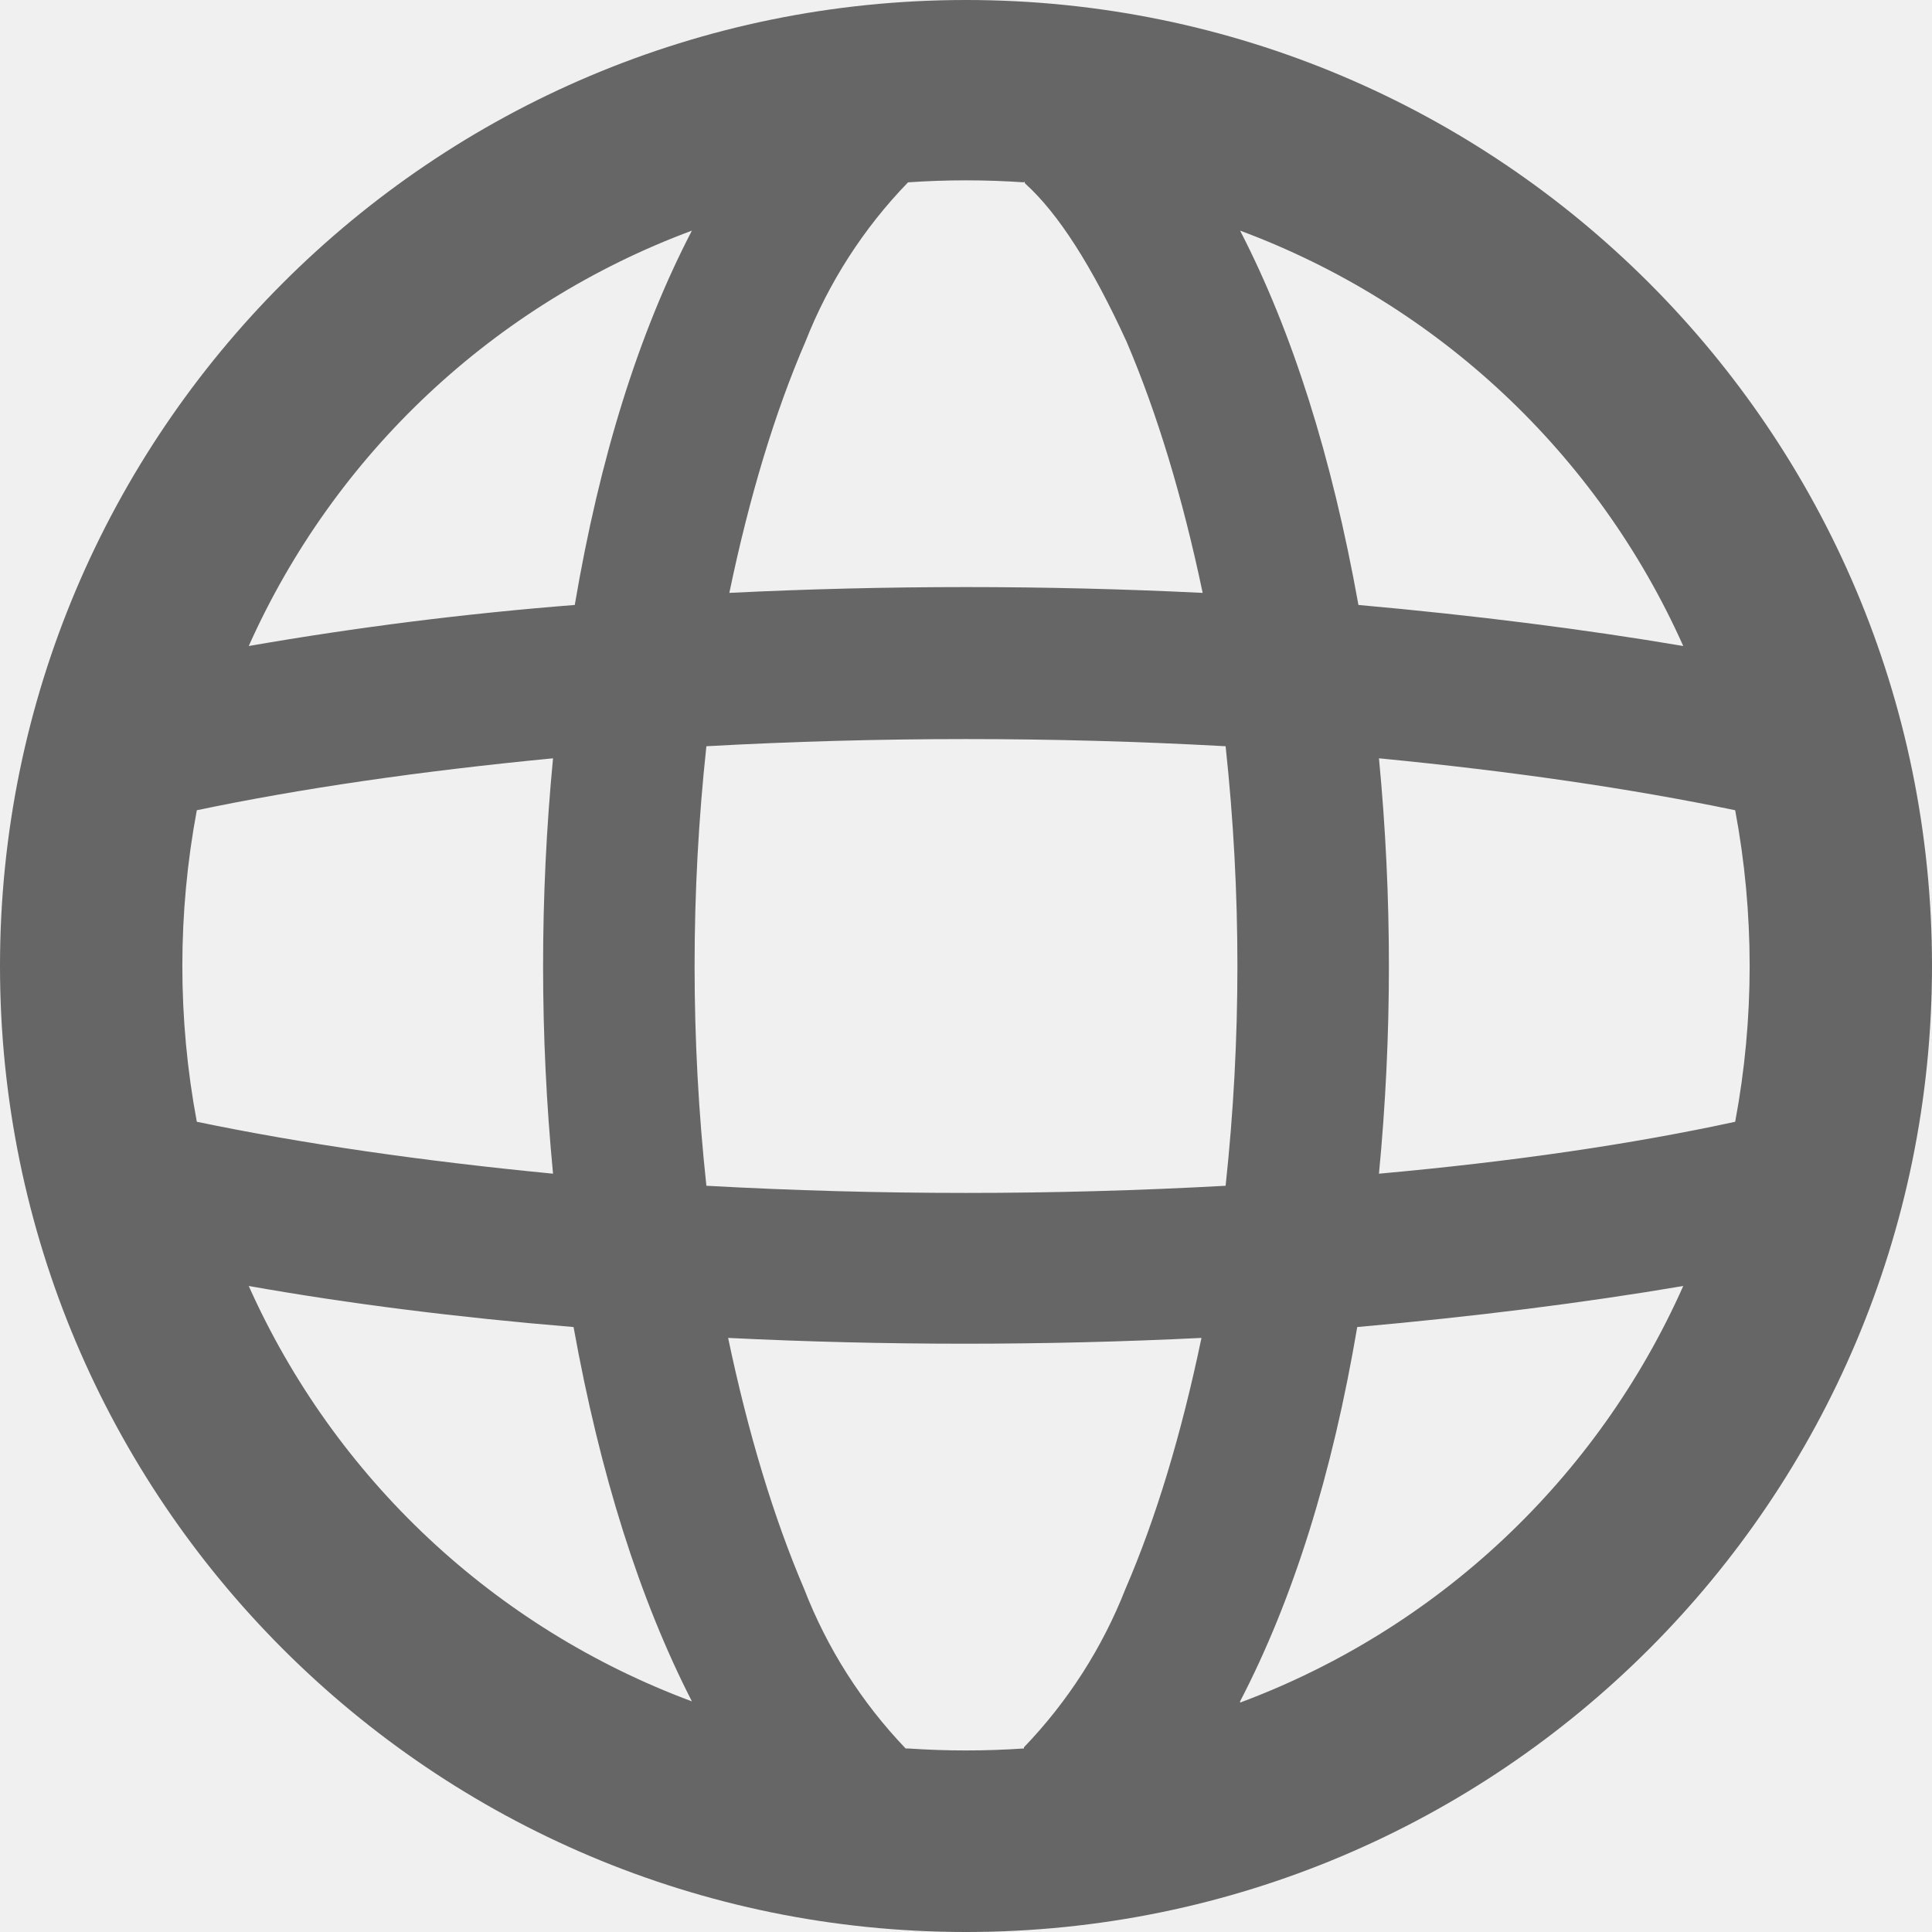
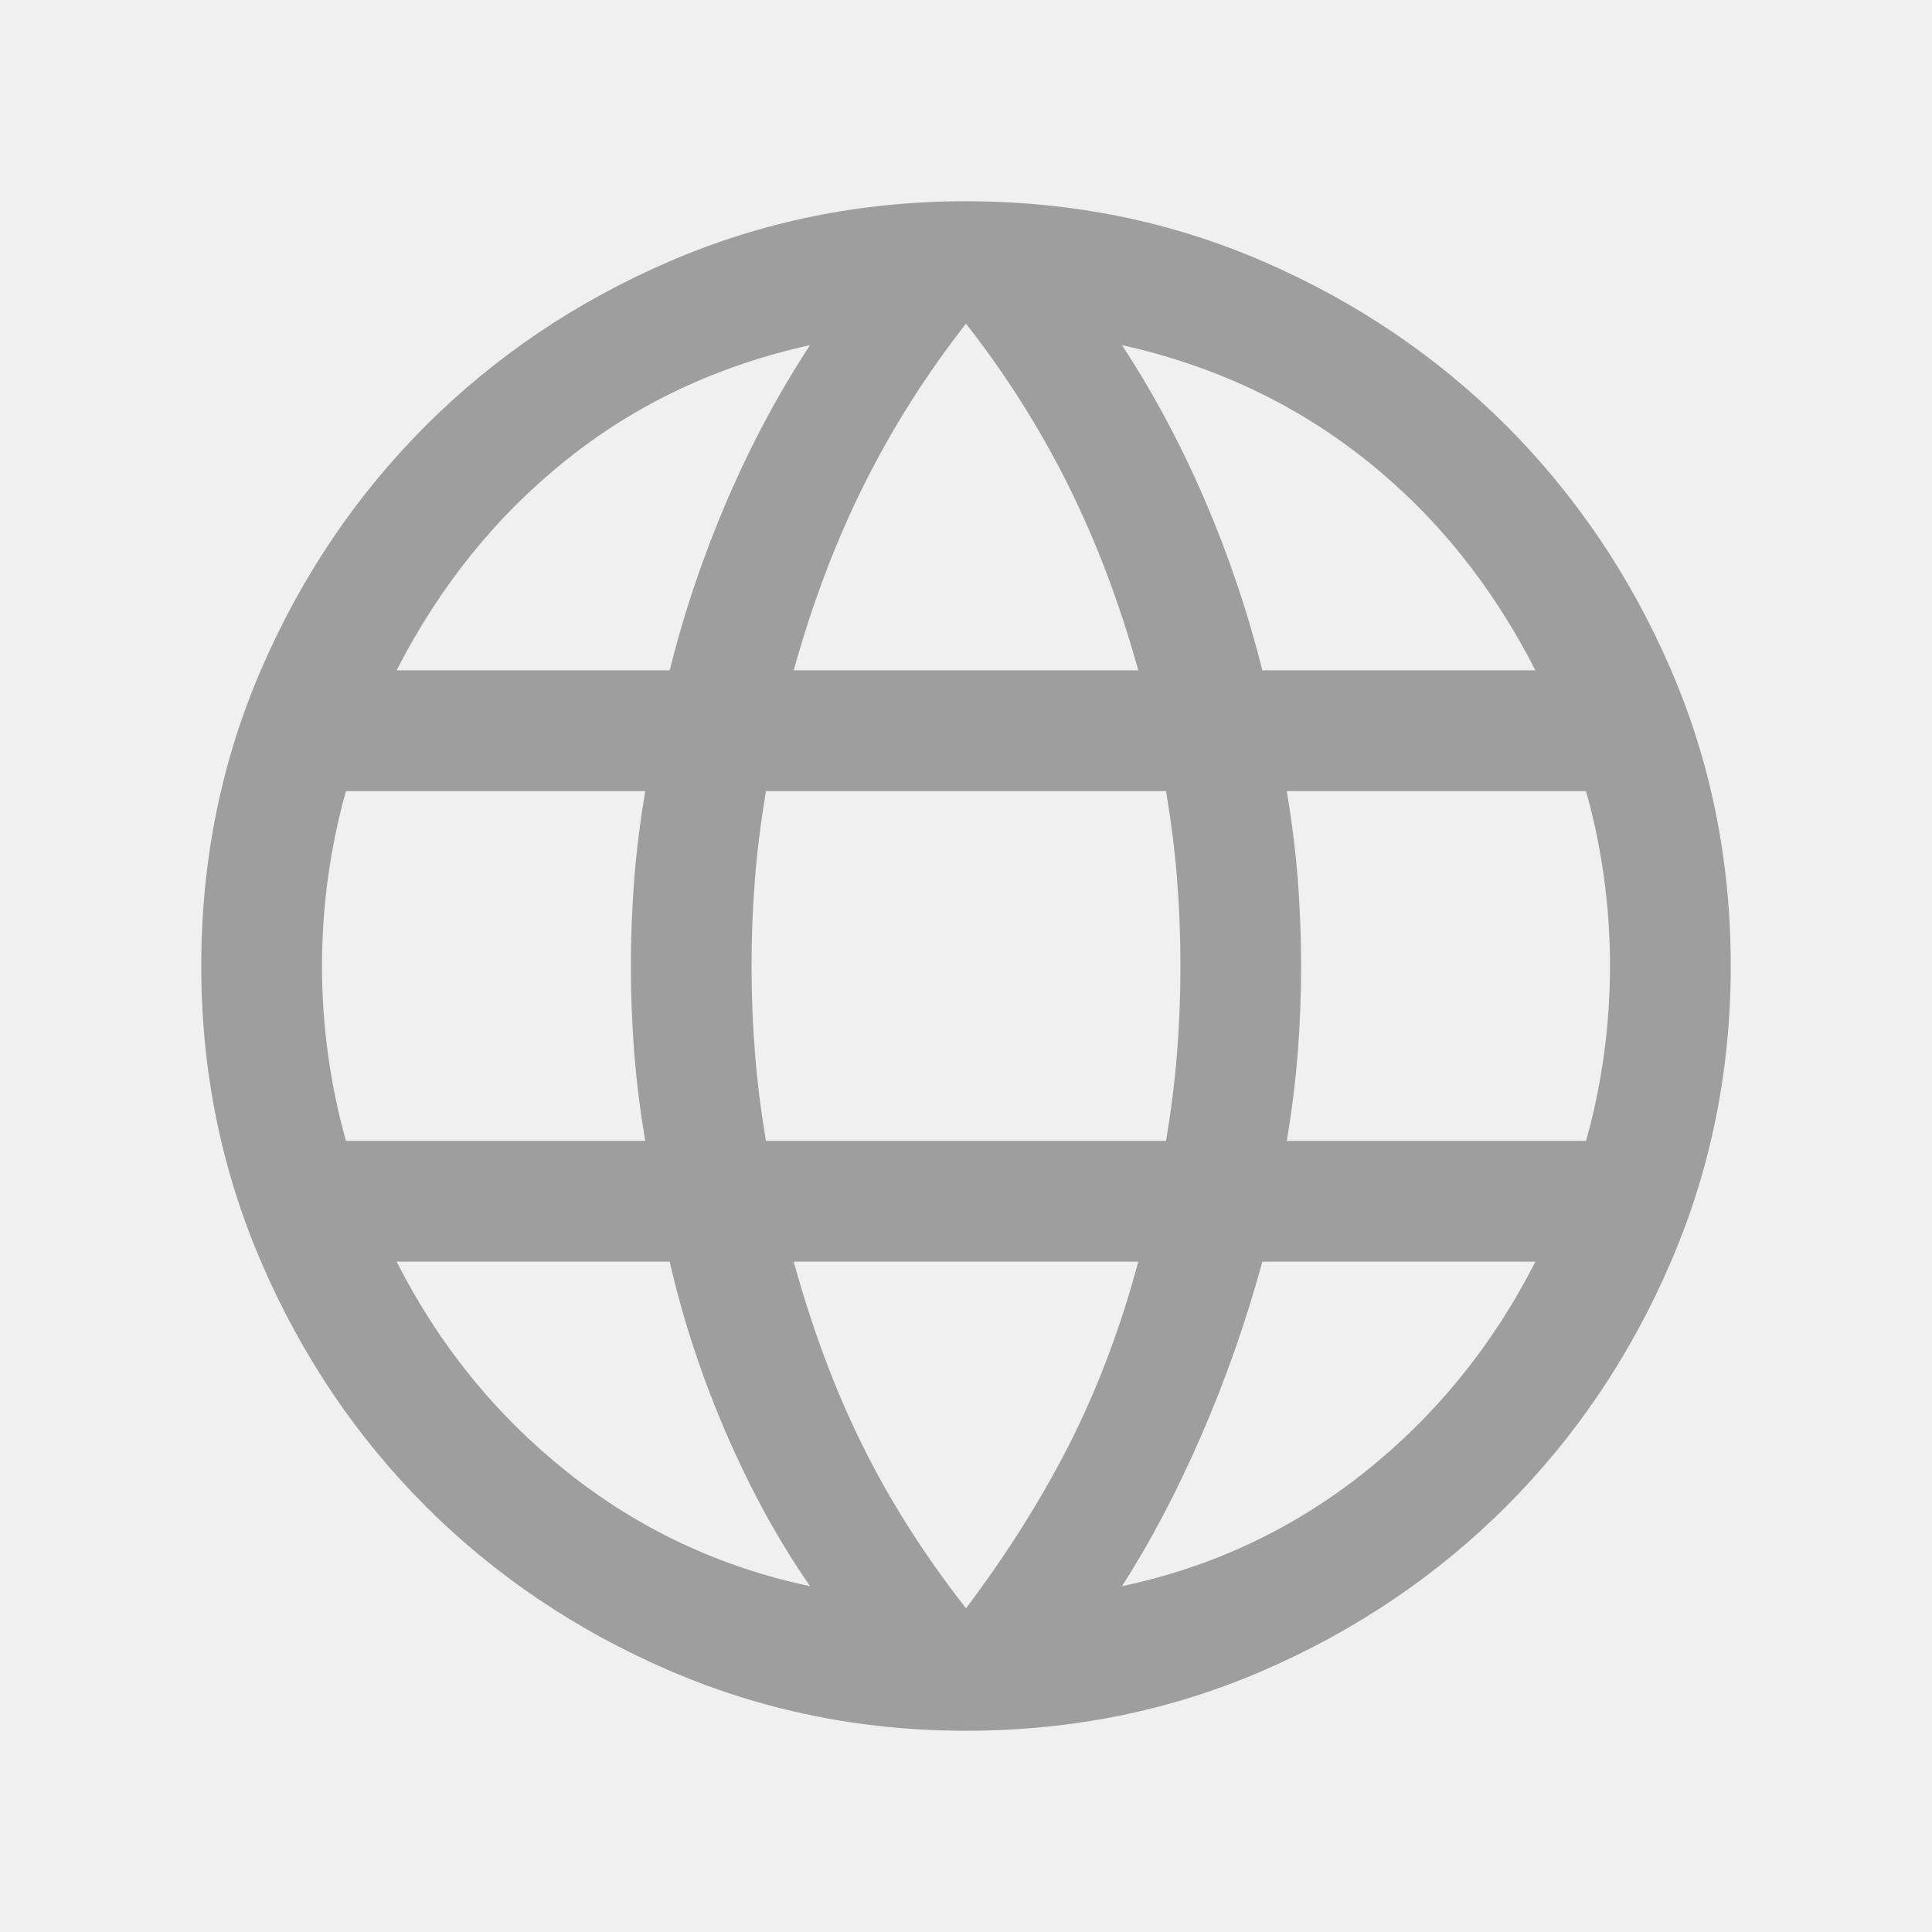
- <svg xmlns="http://www.w3.org/2000/svg" fill="none" viewBox="0 0 16 16">
-   <g clip-path="url(#a)">
-     <path fill-rule="evenodd" clip-rule="evenodd" d="M10.27 14.1a6.5 6.5 0 0 0 3.67-3.45q-1.24.21-2.7.34-.31 1.83-.97 3.1M8 16A8 8 0 1 0 8 0a8 8 0 0 0 0 16m.48-1.52a7 7 0 0 1-.96 0H7.5a4 4 0 0 1-.84-1.32q-.38-.89-.63-2.08a40 40 0 0 0 3.92 0q-.25 1.2-.63 2.08a4 4 0 0 1-.84 1.31zm2.94-4.76q1.66-.15 2.95-.43a7 7 0 0 0 0-2.58q-1.3-.27-2.95-.43a18 18 0 0 1 0 3.44m-1.27-3.54a17 17 0 0 1 0 3.64 39 39 0 0 1-4.3 0 17 17 0 0 1 0-3.64 39 39 0 0 1 4.3 0m1.1-1.17q1.45.13 2.69.34a6.5 6.5 0 0 0-3.67-3.44q.65 1.26.98 3.1M8.48 1.5l.01.02q.41.37.84 1.31.38.89.63 2.08a40 40 0 0 0-3.92 0q.25-1.2.63-2.08a4 4 0 0 1 .85-1.32 7 7 0 0 1 .96 0m-2.75.4a6.5 6.5 0 0 0-3.67 3.44 29 29 0 0 1 2.7-.34q.31-1.83.97-3.1M4.58 6.28q-1.66.16-2.95.43a7 7 0 0 0 0 2.58q1.3.27 2.95.43a18 18 0 0 1 0-3.44m.17 4.71q-1.45-.12-2.69-.34a6.5 6.5 0 0 0 3.67 3.44q-.65-1.27-.98-3.1" fill="#666" />
+ <svg xmlns="http://www.w3.org/2000/svg" width="24" height="24" viewBox="0 0 24 24" fill="none">
+   <g id="language_24dp_5F6368_FILL0_wght300_GRAD0_opsz24 1">
+     <path id="Vector" d="M12 21.5C10.697 21.5 9.468 21.25 8.312 20.751C7.157 20.252 6.149 19.572 5.288 18.712C4.428 17.851 3.748 16.843 3.249 15.688C2.75 14.532 2.5 13.303 2.5 12C2.5 10.687 2.75 9.455 3.249 8.305C3.748 7.154 4.428 6.149 5.288 5.288C6.149 4.428 7.157 3.748 8.312 3.249C9.468 2.75 10.697 2.5 12 2.5C13.313 2.5 14.545 2.75 15.695 3.249C16.846 3.748 17.851 4.428 18.712 5.288C19.572 6.149 20.252 7.154 20.751 8.305C21.25 9.455 21.5 10.687 21.5 12C21.5 13.303 21.25 14.532 20.751 15.688C20.252 16.843 19.572 17.851 18.712 18.712C17.851 19.572 16.846 20.252 15.695 20.751C14.545 21.25 13.313 21.5 12 21.5ZM12 19.979C12.51 19.302 12.94 18.619 13.289 17.931C13.637 17.242 13.921 16.49 14.14 15.673H9.86C10.092 16.515 10.379 17.281 10.721 17.969C11.063 18.658 11.49 19.328 12 19.979ZM10.063 19.704C9.68 19.154 9.336 18.529 9.031 17.828C8.726 17.127 8.488 16.409 8.319 15.673H4.927C5.455 16.712 6.163 17.584 7.052 18.291C7.941 18.997 8.944 19.468 10.063 19.704ZM13.937 19.704C15.056 19.468 16.059 18.997 16.948 18.291C17.837 17.584 18.545 16.712 19.073 15.673H15.681C15.479 16.415 15.226 17.137 14.921 17.837C14.616 18.538 14.288 19.16 13.937 19.704ZM4.298 14.173H8.015C7.953 13.801 7.907 13.437 7.879 13.08C7.851 12.723 7.837 12.363 7.837 12C7.837 11.637 7.851 11.277 7.879 10.92C7.907 10.563 7.953 10.199 8.015 9.827H4.298C4.202 10.167 4.128 10.52 4.077 10.886C4.026 11.253 4 11.624 4 12C4 12.376 4.026 12.747 4.077 13.114C4.128 13.48 4.202 13.833 4.298 14.173ZM9.515 14.173H14.485C14.547 13.801 14.593 13.44 14.621 13.089C14.649 12.739 14.664 12.376 14.664 12C14.664 11.624 14.649 11.261 14.621 10.911C14.593 10.56 14.547 10.199 14.485 9.827H9.515C9.453 10.199 9.407 10.56 9.379 10.911C9.351 11.261 9.336 11.624 9.336 12C9.336 12.376 9.351 12.739 9.379 13.089C9.407 13.44 9.453 13.801 9.515 14.173ZM15.985 14.173H19.702C19.798 13.833 19.872 13.48 19.923 13.114C19.974 12.747 20 12.376 20 12C20 11.624 19.974 11.253 19.923 10.886C19.872 10.52 19.798 10.167 19.702 9.827H15.985C16.047 10.199 16.093 10.563 16.121 10.92C16.149 11.277 16.163 11.637 16.163 12C16.163 12.363 16.149 12.723 16.121 13.08C16.093 13.437 16.047 13.801 15.985 14.173ZM15.681 8.327H19.073C18.538 7.276 17.835 6.403 16.962 5.71C16.09 5.016 15.081 4.542 13.937 4.287C14.32 4.869 14.661 5.505 14.96 6.196C15.258 6.887 15.499 7.598 15.681 8.327ZM9.86 8.327H14.14C13.908 7.491 13.616 6.721 13.264 6.016C12.912 5.312 12.491 4.647 12 4.021C11.509 4.647 11.088 5.312 10.736 6.016C10.384 6.721 10.092 7.491 9.86 8.327ZM4.927 8.327H8.319C8.501 7.598 8.742 6.887 9.04 6.196C9.339 5.505 9.68 4.869 10.063 4.287C8.912 4.542 7.902 5.018 7.033 5.715C6.163 6.411 5.462 7.282 4.927 8.327Z" fill="#9E9E9E" />
  </g>
-   <defs>
-     <clipPath id="a">
-       <path fill="#fff" d="M0 0h16v16H0z" />
-     </clipPath>
-   </defs>
</svg>
